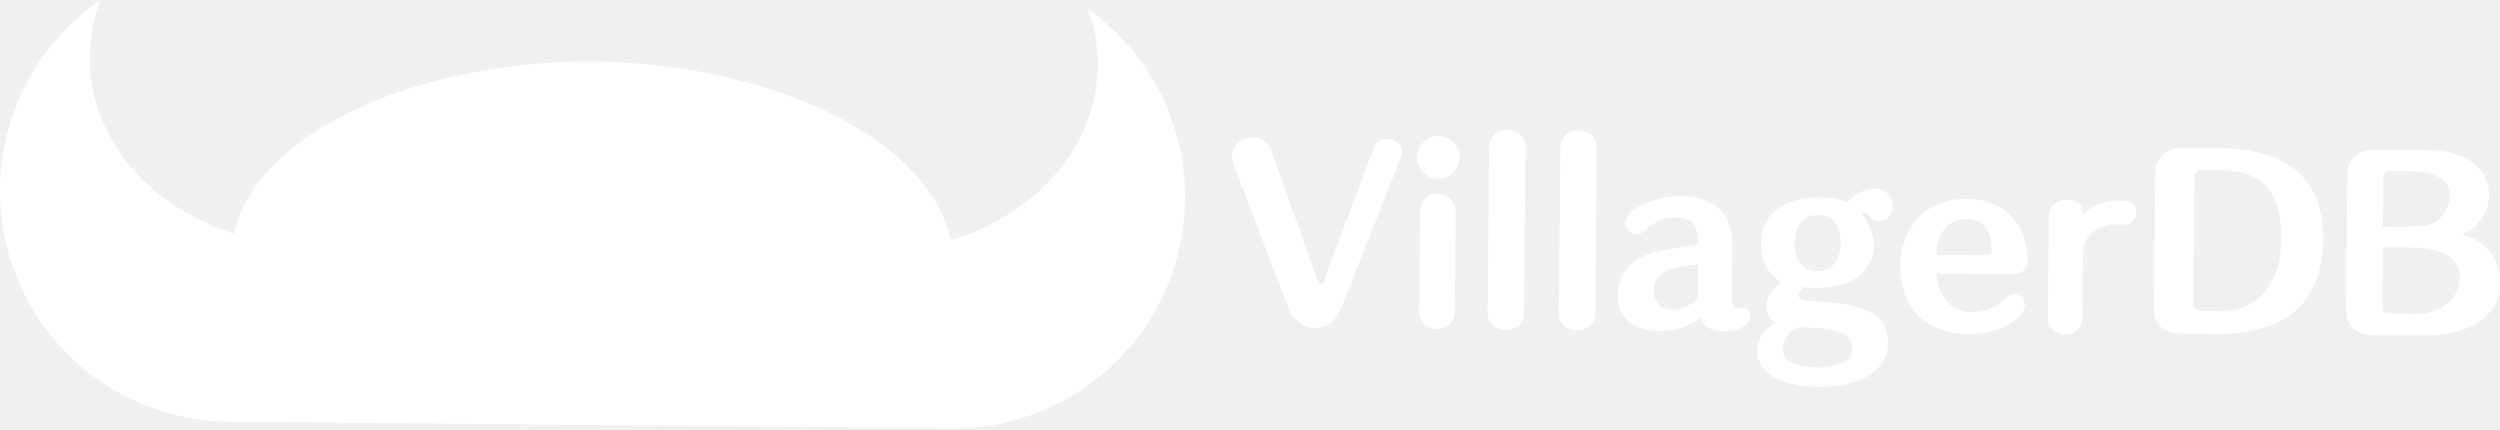
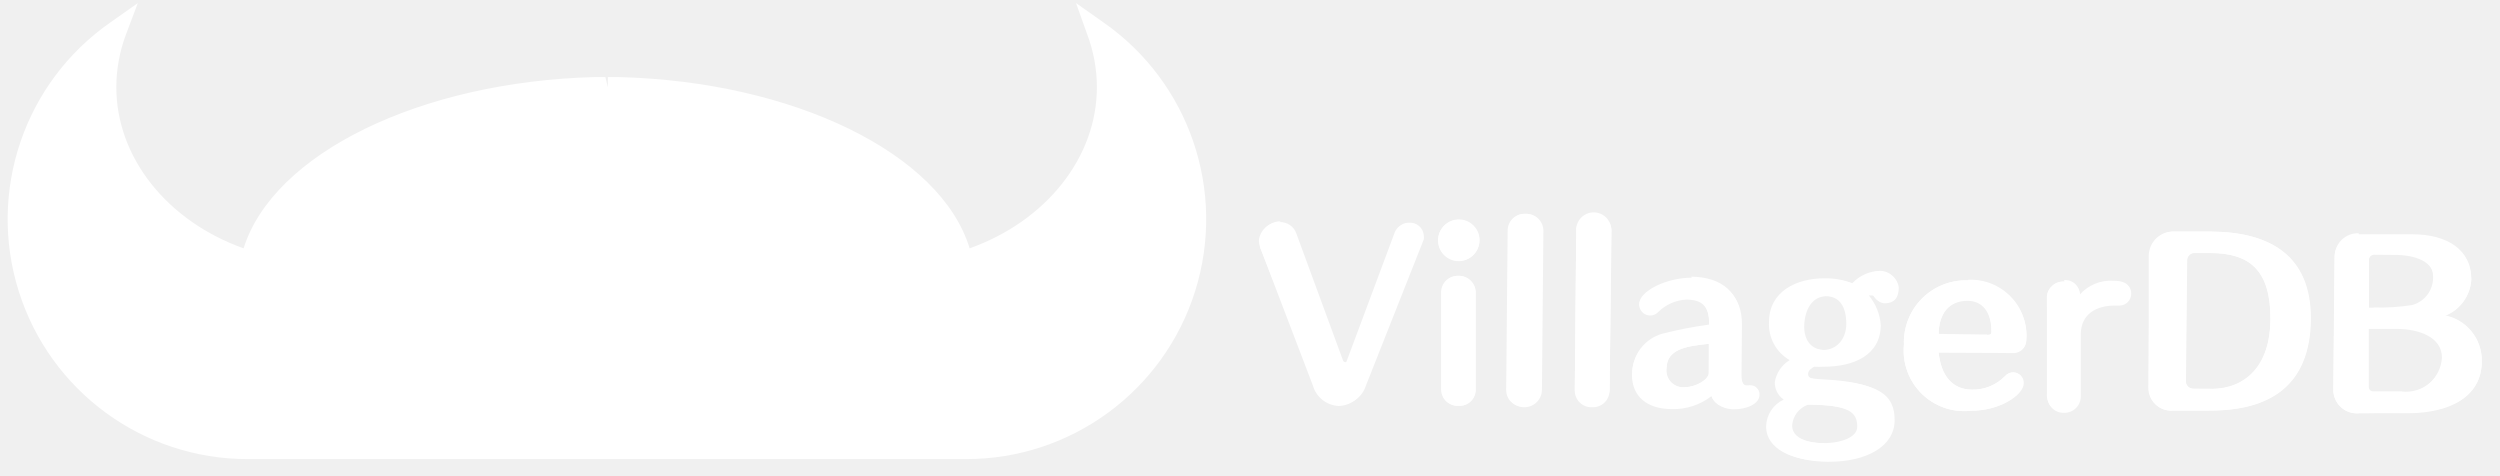
- <svg xmlns="http://www.w3.org/2000/svg" version="1.1" id="Layer_2" x="0px" y="0px" viewBox="0 0 100.36 17.26" style="enable-background:new 0 0 100.36 17.26;" xml:space="preserve">
-   <style type="text/css">
- 	.st0{fill:#FFFFFF;}
- </style>
-   <path class="st0" d="M43.67,0.36c0.26,0.72,0.41,1.49,0.4,2.28c-0.03,3.24-2.49,5.98-5.91,7c-0.79-3.91-6.83-7.03-14.25-7.18l0,0  c-0.02,0-0.05,0-0.07,0c-0.02,0-0.05,0-0.07,0l0,0C16.35,2.48,10.25,5.49,9.39,9.38C5.98,8.3,3.57,5.52,3.6,2.28  C3.61,1.48,3.76,0.72,4.04,0C1.63,1.66,0.03,4.42,0,7.57c-0.05,5.12,4.07,9.32,9.19,9.36c0.03,0,0.07,0,0.1,0l14.31,0.13l0,0.2  l0-0.2l0.2,0l0,0.2l0-0.2l14.31,0.13c0.03,0,0.07,0,0.1,0c5.12,0.05,9.32-4.07,9.36-9.19C47.61,4.86,46.06,2.06,43.67,0.36z" />
-   <g>
-     <path class="st0" d="M55.15,5.94c0.1-0.26,0.32-0.37,0.54-0.36c0.3,0,0.6,0.21,0.6,0.52c0,0.05-0.01,0.12-0.04,0.18l-2.42,6.11   c-0.21,0.52-0.62,0.78-1.05,0.77s-0.87-0.28-1.08-0.85l-2.18-5.72c-0.04-0.11-0.06-0.22-0.06-0.33c0-0.46,0.44-0.75,0.85-0.75   c0.3,0,0.59,0.15,0.71,0.49l1.89,5.3c0.02,0.05,0.06,0.08,0.11,0.08c0.04,0,0.1-0.03,0.11-0.08L55.15,5.94z" />
-     <path class="st0" d="M56.89,6.3c0-0.46,0.4-0.85,0.86-0.84c0.46,0,0.86,0.4,0.85,0.86c0,0.48-0.41,0.87-0.87,0.86   C57.28,7.17,56.89,6.78,56.89,6.3z M57.01,8.51c0-0.48,0.36-0.73,0.71-0.72c0.37,0,0.73,0.26,0.72,0.74l-0.04,3.98   c0,0.47-0.36,0.7-0.72,0.7c-0.36,0-0.72-0.24-0.71-0.71L57.01,8.51z" />
-     <path class="st0" d="M59.78,5.93c0-0.48,0.37-0.73,0.73-0.72c0.37,0,0.74,0.25,0.73,0.74l-0.06,6.59c0,0.47-0.37,0.71-0.74,0.71   c-0.36,0-0.73-0.24-0.72-0.72L59.78,5.93z" />
-     <path class="st0" d="M62.64,5.95c0-0.48,0.37-0.73,0.73-0.72c0.37,0,0.74,0.25,0.73,0.74l-0.06,6.59c0,0.47-0.37,0.71-0.74,0.71   c-0.36,0-0.73-0.24-0.72-0.72L62.64,5.95z" />
-     <path class="st0" d="M69.52,11.94c0,0.34,0.11,0.45,0.23,0.45c0.03,0,0.05-0.01,0.08-0.02c0.04-0.02,0.09-0.03,0.13-0.02   c0.18,0,0.31,0.17,0.3,0.35c0,0.39-0.56,0.61-1.09,0.6c-0.61,0-0.85-0.33-0.91-0.55c-0.38,0.34-1.02,0.54-1.67,0.54   c-1-0.01-1.66-0.52-1.65-1.43c0.01-0.85,0.52-1.42,1.28-1.67c0.68-0.22,1.36-0.25,1.95-0.38c0.01-0.78-0.27-1.08-0.96-1.08   c-0.31,0-0.77,0.12-1.17,0.52c-0.11,0.1-0.23,0.15-0.34,0.15c-0.24,0-0.46-0.2-0.45-0.44c0-0.54,1.15-1.1,2.22-1.09   c1.27,0.01,2.08,0.66,2.07,1.92L69.52,11.94z M68.17,10.62c-1.02,0.1-1.77,0.25-1.78,1c0,0.54,0.26,0.8,0.77,0.81   c0.46,0,1-0.32,1-0.59L68.17,10.62z" />
-     <path class="st0" d="M72.19,11.84c0,0.17,0.15,0.23,0.7,0.26c2.24,0.11,2.91,0.62,2.9,1.68c-0.01,1.12-1.19,1.76-2.79,1.75   c-1.38-0.01-2.47-0.5-2.46-1.46c0-0.53,0.4-0.95,0.73-1.1c-0.21-0.13-0.37-0.41-0.37-0.73c0-0.34,0.37-0.75,0.62-0.91   c-0.44-0.26-0.84-0.74-0.83-1.59c0.01-1.26,1.13-1.83,2.34-1.82c0.47,0,0.87,0.09,1.13,0.2c0.22-0.23,0.62-0.56,1.1-0.55   c0.49,0,0.73,0.44,0.72,0.64c0,0.4-0.16,0.67-0.61,0.66c-0.16,0-0.32-0.13-0.38-0.26c-0.03-0.05-0.09-0.07-0.15-0.07   c-0.04,0-0.1,0.01-0.12,0.02c0.35,0.42,0.5,0.94,0.5,1.25c-0.01,1.27-1.12,1.76-2.39,1.75c-0.07,0-0.3-0.02-0.39-0.04   C72.38,11.57,72.2,11.67,72.19,11.84z M71.57,14.01c-0.01,0.73,1.2,0.74,1.32,0.74c0.84,0.01,1.45-0.28,1.46-0.68   c0.01-0.6-0.3-0.91-2.13-0.93C71.81,13.28,71.57,13.67,71.57,14.01z M73.89,9.79c0.01-0.74-0.3-1.15-0.87-1.16   c-0.6-0.01-0.96,0.37-0.97,1.13c-0.01,0.65,0.29,1.11,0.9,1.12C73.6,10.88,73.89,10.41,73.89,9.79z" />
-     <path class="st0" d="M77.74,10.98c0.1,0.93,0.54,1.54,1.39,1.55c0.49,0,1.02-0.17,1.38-0.56c0.11-0.11,0.23-0.17,0.34-0.16   c0.24,0,0.44,0.21,0.44,0.46c0,0.47-0.98,1.15-2.21,1.14c-1.78-0.02-2.8-1.01-2.79-2.74c0.01-1.6,1.08-2.71,2.69-2.69   c1.3,0.01,2.43,0.85,2.41,2.54c0,0.28-0.29,0.49-0.5,0.49L77.74,10.98z M79.76,10.24c0.09,0,0.19-0.03,0.19-0.13   c0-0.02,0-0.04,0-0.05c0.01-0.81-0.38-1.27-0.99-1.27c-0.79-0.01-1.21,0.59-1.22,1.41c0,0.01,0,0.02,0,0.03L79.76,10.24z" />
-     <path class="st0" d="M82.25,8.64c0-0.4,0.38-0.62,0.74-0.62c0.33,0,0.65,0.19,0.65,0.61c0.23-0.33,0.76-0.59,1.44-0.58   c0.35,0,0.69,0.08,0.68,0.47c0,0.25-0.19,0.5-0.47,0.5c-0.01,0-0.03,0-0.04,0c-0.07-0.01-0.14-0.01-0.21-0.01   c-0.77-0.01-1.41,0.35-1.42,1.18l-0.02,2.54c0,0.47-0.36,0.7-0.7,0.7c-0.35,0-0.69-0.24-0.69-0.71L82.25,8.64z" />
-     <path class="st0" d="M87.5,13.39c-0.55,0-1.03-0.33-1.03-0.97l0.05-5.5c0.01-0.69,0.62-0.99,1.05-0.98l1.5,0.01   c0.01,0,0.03,0,0.04,0c2.38,0.02,4.17,0.96,4.15,3.63c-0.03,2.88-1.83,3.84-4.26,3.82L87.5,13.39z M89.09,12.49   c1.46,0.01,2.47-0.98,2.49-2.9c0.02-2.06-0.87-2.75-2.49-2.76c-0.02,0-0.03,0-0.04,0l-0.69-0.01c-0.14,0-0.27,0.16-0.27,0.3   l-0.05,5.07c0,0.14,0.16,0.28,0.32,0.28L89.09,12.49z" />
-     <path class="st0" d="M95.26,13.46c-0.79-0.01-1.09-0.51-1.08-1.01l0.05-5.47c0.01-0.59,0.47-0.97,1.02-0.97l2.23,0.02   c1.43,0.01,2.46,0.64,2.44,1.88c-0.01,0.68-0.53,1.31-1.09,1.49c0,0-0.01,0-0.01,0.01l0.01,0.01c0.89,0.2,1.55,0.95,1.54,1.9   c-0.01,1.49-1.36,2.17-3.15,2.15L95.26,13.46z M97.01,12.59c1.03,0.01,1.73-0.63,1.74-1.45c0.01-0.9-0.96-1.19-1.84-1.2l-1.25-0.01   l-0.02,2.45c0,0.09,0.05,0.19,0.21,0.2L97.01,12.59z M95.9,6.86c-0.11,0-0.22,0.1-0.22,0.24l-0.02,2.01   c1.25,0.01,1.74-0.07,1.86-0.1c0.43-0.1,0.81-0.57,0.82-1.18c0.01-0.87-1.16-0.96-1.51-0.96L95.9,6.86z" />
-   </g>
-   <g>
- </g>
-   <g>
- </g>
-   <g>
- </g>
-   <g>
- </g>
-   <g>
- </g>
-   <g>
- </g>
-   <g>
- </g>
-   <g>
- </g>
-   <g>
- </g>
-   <g>
- </g>
-   <g>
- </g>
-   <g>
- </g>
-   <g>
- </g>
-   <g>
- </g>
-   <g>
- </g>
+ <svg xmlns="http://www.w3.org/2000/svg" width="121" height="23" viewBox="0 0 121 23">
+   <defs>
+     <style>.a{fill:#fff;}</style>
+   </defs>
+   <path class="a" d="M67.58,11.2a.63.63,0,0,1,.63-.42.66.66,0,0,1,.7.6.56.56,0,0,1,0,.21l-2.81,7.1a1.31,1.31,0,0,1-1.23.9,1.37,1.37,0,0,1-1.25-1L61,12a1.06,1.06,0,0,1-.07-.38,1,1,0,0,1,1-.87.82.82,0,0,1,.82.57L65,17.44a.13.13,0,0,0,.13.09.14.14,0,0,0,.13-.09Z" />
+   <path class="a" d="M64.58,18.4a1.2,1.2,0,0,0,.42.12.24.24,0,0,1-.16.07.33.33,0,0,1-.26-.19M62,10.71a1,1,0,0,0-1,.87A1.06,1.06,0,0,0,61,12l2.54,6.65a1.37,1.37,0,0,0,1.25,1h0a1.32,1.32,0,0,0,1.22-.9l2.81-7.1a.56.56,0,0,0,0-.21.66.66,0,0,0-.7-.6h0a.64.64,0,0,0-.62.42l-2.33,6.24a.14.14,0,0,1-.13.09.13.13,0,0,1-.13-.09l-2.21-6.16a.82.82,0,0,0-.82-.57Z" />
+   <path class="a" d="M69.61,11.62a1,1,0,0,1,2,0,1,1,0,0,1-1,1A1,1,0,0,1,69.61,11.62Zm.14,2.57a.8.8,0,0,1,.82-.84.82.82,0,0,1,.84.86l0,4.62a.78.78,0,0,1-.83.81.79.79,0,0,1-.83-.82Z" />
+   <path class="a" d="M70.6,10.64a1,1,0,0,0,0,2h0a1,1,0,0,0,0-2Zm0,2.71a.8.8,0,0,0-.82.84l0,4.63a.79.79,0,0,0,.83.82h0a.78.78,0,0,0,.82-.81l0-4.62a.82.82,0,0,0-.84-.86Z" />
+   <path class="a" d="M73,11.19a.81.81,0,0,1,.85-.84.82.82,0,0,1,.85.85l-.07,7.66a.85.85,0,0,1-1.7,0Z" />
+   <path class="a" d="M73.81,10.35a.81.81,0,0,0-.84.84l-.07,7.66a.8.8,0,0,0,.84.83h0a.81.81,0,0,0,.85-.82l.07-7.66a.82.82,0,0,0-.85-.85Z" />
+   <path class="a" d="M76.29,11.22a.85.85,0,1,1,1.69,0l-.07,7.66a.85.85,0,0,1-1.69,0Z" />
+   <path class="a" d="M77.13,10.38a.81.81,0,0,0-.84.84l-.07,7.66a.8.8,0,0,0,.84.83h0a.8.8,0,0,0,.84-.82L78,11.23a.81.81,0,0,0-.85-.85Z" />
+   <path class="a" d="M84.29,18.17c0,.4.13.53.27.53l.09,0a.41.41,0,0,1,.16,0,.38.38,0,0,1,.35.41c0,.45-.65.71-1.26.7s-1-.38-1.06-.64a3,3,0,0,1-1.93.63c-1.17,0-1.93-.6-1.92-1.66a2,2,0,0,1,1.49-1.94,19.87,19.87,0,0,1,2.26-.44c0-.91-.32-1.25-1.11-1.26a2.08,2.08,0,0,0-1.37.6.53.53,0,0,1-.92-.34c0-.63,1.34-1.28,2.57-1.27,1.47,0,2.42.77,2.4,2.23Zm-1.58-1.53c-1.18.11-2,.29-2.06,1.16a.81.81,0,0,0,.89.94c.53,0,1.16-.37,1.16-.68Z" />
+   <path class="a" d="M81.88,13.44c-1.23,0-2.54.65-2.54,1.27a.52.52,0,0,0,.52.51h0a.55.55,0,0,0,.39-.17,2,2,0,0,1,1.36-.6h0c.79,0,1.12.35,1.11,1.26a19.87,19.87,0,0,0-2.26.44A2,2,0,0,0,79,18.09c0,1.06.75,1.65,1.92,1.66h0a3,3,0,0,0,1.9-.63c.07.26.34.64,1.06.64h0c.6,0,1.24-.25,1.24-.7a.38.38,0,0,0-.35-.41h0a.4.4,0,0,0-.15,0l-.09,0c-.14,0-.27-.13-.27-.53l0-2.5c0-1.46-.93-2.21-2.4-2.23Zm.83,3.2v1.42c0,.31-.62.68-1.15.68h0a.81.81,0,0,1-.89-.94c0-.87.87-1.05,2.06-1.16Z" />
+   <path class="a" d="M87.39,18.06c0,.19.17.27.82.3,2.6.13,3.38.72,3.37,1.95s-1.39,2.05-3.25,2c-1.6,0-2.86-.58-2.85-1.69a1.47,1.47,0,0,1,.85-1.28,1,1,0,0,1-.43-.85,1.54,1.54,0,0,1,.72-1.06,2,2,0,0,1-1-1.85c0-1.46,1.31-2.12,2.71-2.11a3.5,3.5,0,0,1,1.32.24A1.88,1.88,0,0,1,91,13.11a.84.84,0,0,1,.84.74c0,.47-.18.78-.71.77a.58.58,0,0,1-.45-.3.18.18,0,0,0-.17-.08l-.14,0a2.51,2.51,0,0,1,.58,1.45c0,1.48-1.31,2-2.78,2a3.75,3.75,0,0,1-.45,0C87.61,17.75,87.39,17.87,87.39,18.06Zm-.73,2.53c0,.84,1.4.86,1.54.86,1,0,1.69-.32,1.69-.79,0-.7-.35-1.06-2.47-1.09A1.15,1.15,0,0,0,86.66,20.59Zm2.7-4.91c0-.86-.34-1.34-1-1.35s-1.11.43-1.12,1.32.34,1.29,1,1.29S89.36,16.4,89.36,15.68Z" />
+   <path class="a" d="M91,13.11a1.87,1.87,0,0,0-1.27.64,3.5,3.5,0,0,0-1.32-.24h0c-1.38,0-2.66.67-2.67,2.11a2,2,0,0,0,1,1.85,1.54,1.54,0,0,0-.72,1.06,1,1,0,0,0,.43.85,1.47,1.47,0,0,0-.85,1.28c0,1.11,1.25,1.67,2.85,1.69h.07c1.82,0,3.17-.74,3.18-2s-.77-1.82-3.37-1.95c-.65,0-.82-.11-.82-.3s.22-.31.3-.35a3.75,3.75,0,0,0,.45,0h0c1.47,0,2.75-.56,2.77-2a2.51,2.51,0,0,0-.58-1.45l.13,0h0a.18.18,0,0,1,.17.08.58.58,0,0,0,.45.3h0c.52,0,.7-.3.7-.77a.84.84,0,0,0-.84-.74Zm-2.67,3.83h0c-.71,0-1.06-.54-1-1.29s.42-1.32,1.11-1.32h0c.67,0,1,.49,1,1.35s-.33,1.26-1.07,1.26Zm-.05,4.51h0c-.14,0-1.54,0-1.54-.86a1.15,1.15,0,0,1,.76-1c2.12,0,2.48.39,2.47,1.09,0,.46-.69.79-1.65.79Z" />
+   <path class="a" d="M93.83,17.06c.11,1.08.63,1.79,1.62,1.8a2.17,2.17,0,0,0,1.6-.65.56.56,0,0,1,.4-.19.51.51,0,0,1,.5.53c0,.55-1.13,1.34-2.56,1.33a2.93,2.93,0,0,1-3.24-3.19,3,3,0,0,1,3.12-3.12,2.7,2.7,0,0,1,2.8,2.95.62.62,0,0,1-.58.57Zm2.35-.86c.1,0,.21,0,.21-.15V16c0-.94-.44-1.48-1.15-1.48-.92,0-1.4.68-1.41,1.64v0Z" />
+   <path class="a" d="M95.24,13.57a3,3,0,0,0-3.09,3.12,2.93,2.93,0,0,0,3.24,3.19h0c1.42,0,2.53-.79,2.53-1.33a.51.51,0,0,0-.5-.53h0a.54.54,0,0,0-.39.19,2.17,2.17,0,0,1-1.58.65h0c-1,0-1.51-.72-1.62-1.8l3.66,0h0a.62.62,0,0,0,.58-.57,2.7,2.7,0,0,0-2.8-2.95Zm.94,2.63-2.35,0v0c0-1,.49-1.64,1.4-1.64h0c.71,0,1.16.54,1.15,1.48v.06c0,.12-.11.15-.21.15Z" />
+   <path class="a" d="M99.07,14.35a.8.8,0,0,1,.86-.72.68.68,0,0,1,.75.71,2,2,0,0,1,1.68-.68c.4,0,.79.09.79.55a.57.57,0,0,1-.55.58h0l-.25,0c-.89,0-1.63.41-1.64,1.38l0,3a.79.79,0,0,1-.81.81.77.77,0,0,1-.8-.82Z" />
+   <path class="a" d="M99.92,13.63a.79.79,0,0,0-.85.72l0,4.74a.77.77,0,0,0,.8.82h0a.78.78,0,0,0,.81-.81l0-3c0-1,.73-1.38,1.62-1.38h0l.25,0h0a.58.58,0,0,0,.54-.58c0-.46-.39-.55-.79-.55h0a2,2,0,0,0-1.65.68.68.68,0,0,0-.75-.71Z" />
+   <path class="a" d="M105.18,19.87a1.1,1.1,0,0,1-1.2-1.13l.06-6.39a1.16,1.16,0,0,1,1.21-1.14H107c2.77,0,4.85,1.12,4.82,4.22,0,3.35-2.12,4.47-5,4.44ZM107,18.82c1.7,0,2.87-1.14,2.89-3.36,0-2.39-1-3.2-2.89-3.22h-.85c-.16,0-.31.18-.31.35l-.06,5.89a.37.37,0,0,0,.38.33Z" />
+   <path class="a" d="M105.25,11.21A1.18,1.18,0,0,0,104,12.35L104,18.74a1.1,1.1,0,0,0,1.2,1.13H107c2.78,0,4.82-1.13,4.85-4.44,0-3.1-2-4.19-4.82-4.22h-1.79Zm1.81,7.61h-.88a.37.37,0,0,1-.38-.33l.06-5.89a.36.36,0,0,1,.31-.35H107c1.88,0,2.92.83,2.89,3.22,0,2.21-1.18,3.36-2.85,3.36Z" />
+   <path class="a" d="M114.19,20a1.14,1.14,0,0,1-1.26-1.18l.06-6.36a1.13,1.13,0,0,1,1.18-1.12l2.6,0c1.66,0,2.85.74,2.84,2.18a2,2,0,0,1-1.27,1.74h0a2.22,2.22,0,0,1,1.78,2.21c0,1.74-1.58,2.52-3.66,2.5Zm2-1a1.81,1.81,0,0,0,2-1.69c0-1-1.12-1.38-2.15-1.39h-1.45l0,2.85a.21.21,0,0,0,.24.22Zm-1.29-6.67a.28.28,0,0,0-.26.28l0,2.34a11,11,0,0,0,2.16-.12,1.37,1.37,0,0,0,1-1.37c0-1-1.35-1.11-1.76-1.12Z" />
+   <path class="a" d="M114.16,11.29A1.12,1.12,0,0,0,113,12.41l-.06,6.36A1.14,1.14,0,0,0,114.19,20h2.35c2,0,3.57-.78,3.58-2.5a2.22,2.22,0,0,0-1.78-2.21h0a2,2,0,0,0,1.27-1.74c0-1.44-1.18-2.16-2.84-2.18l-2.6,0Zm.75,3.6h-.25l0-2.34a.29.29,0,0,1,.26-.28H116c.41,0,1.77.11,1.76,1.12a1.37,1.37,0,0,1-1,1.37,9.68,9.68,0,0,1-1.91.12Zm1.34,4.05h0l-1.36,0a.21.21,0,0,1-.24-.22l0-2.85h1.45c1,0,2.16.35,2.15,1.39a1.81,1.81,0,0,1-2,1.69Z" />
+   <path class="a" d="M53.12,1.49a7.82,7.82,0,0,1,.5,2.73c0,3.88-2.92,7.19-7,8.45-1-4.68-8.26-8.35-17.15-8.45h-.17C20.4,4.32,13.13,8,12.14,12.67c-4.09-1.26-7-4.57-7-8.45a7.6,7.6,0,0,1,.51-2.73A11.11,11.11,0,0,0,12,21.72H29.26v0h.23v0H46.76A11.11,11.11,0,0,0,53.12,1.49Z" />
+   <path class="a" d="M46.76,22.22H29.49v0h-.23v0H12A11.61,11.61,0,0,1,5.35,1.08L6.67.15,6.1,1.66a7.29,7.29,0,0,0-.47,2.56c0,3.4,2.46,6.48,6.16,7.8,1.43-4.58,8.54-8.07,17-8.29v0h.51l.12.5v-.5l.51,0v0c8.48.21,15.61,3.7,17,8.29,3.7-1.32,6.16-4.4,6.16-7.8a7.29,7.29,0,0,0-.47-2.56L52.08.15l1.32.93a11.61,11.61,0,0,1-6.64,21.14ZM30,21.22H46.76A10.61,10.61,0,0,0,54,2.85a7.84,7.84,0,0,1,.12,1.37c0,4-3,7.57-7.36,8.92l-.52.17-.12-.54c-.95-4.49-8.11-7.95-16.66-8h-.17c-8.55.1-15.71,3.56-16.66,8.05l-.11.54L12,13.14c-4.4-1.35-7.36-4.93-7.36-8.92a7.84,7.84,0,0,1,.12-1.37A10.61,10.61,0,0,0,12,21.22H30Z" />
</svg>
